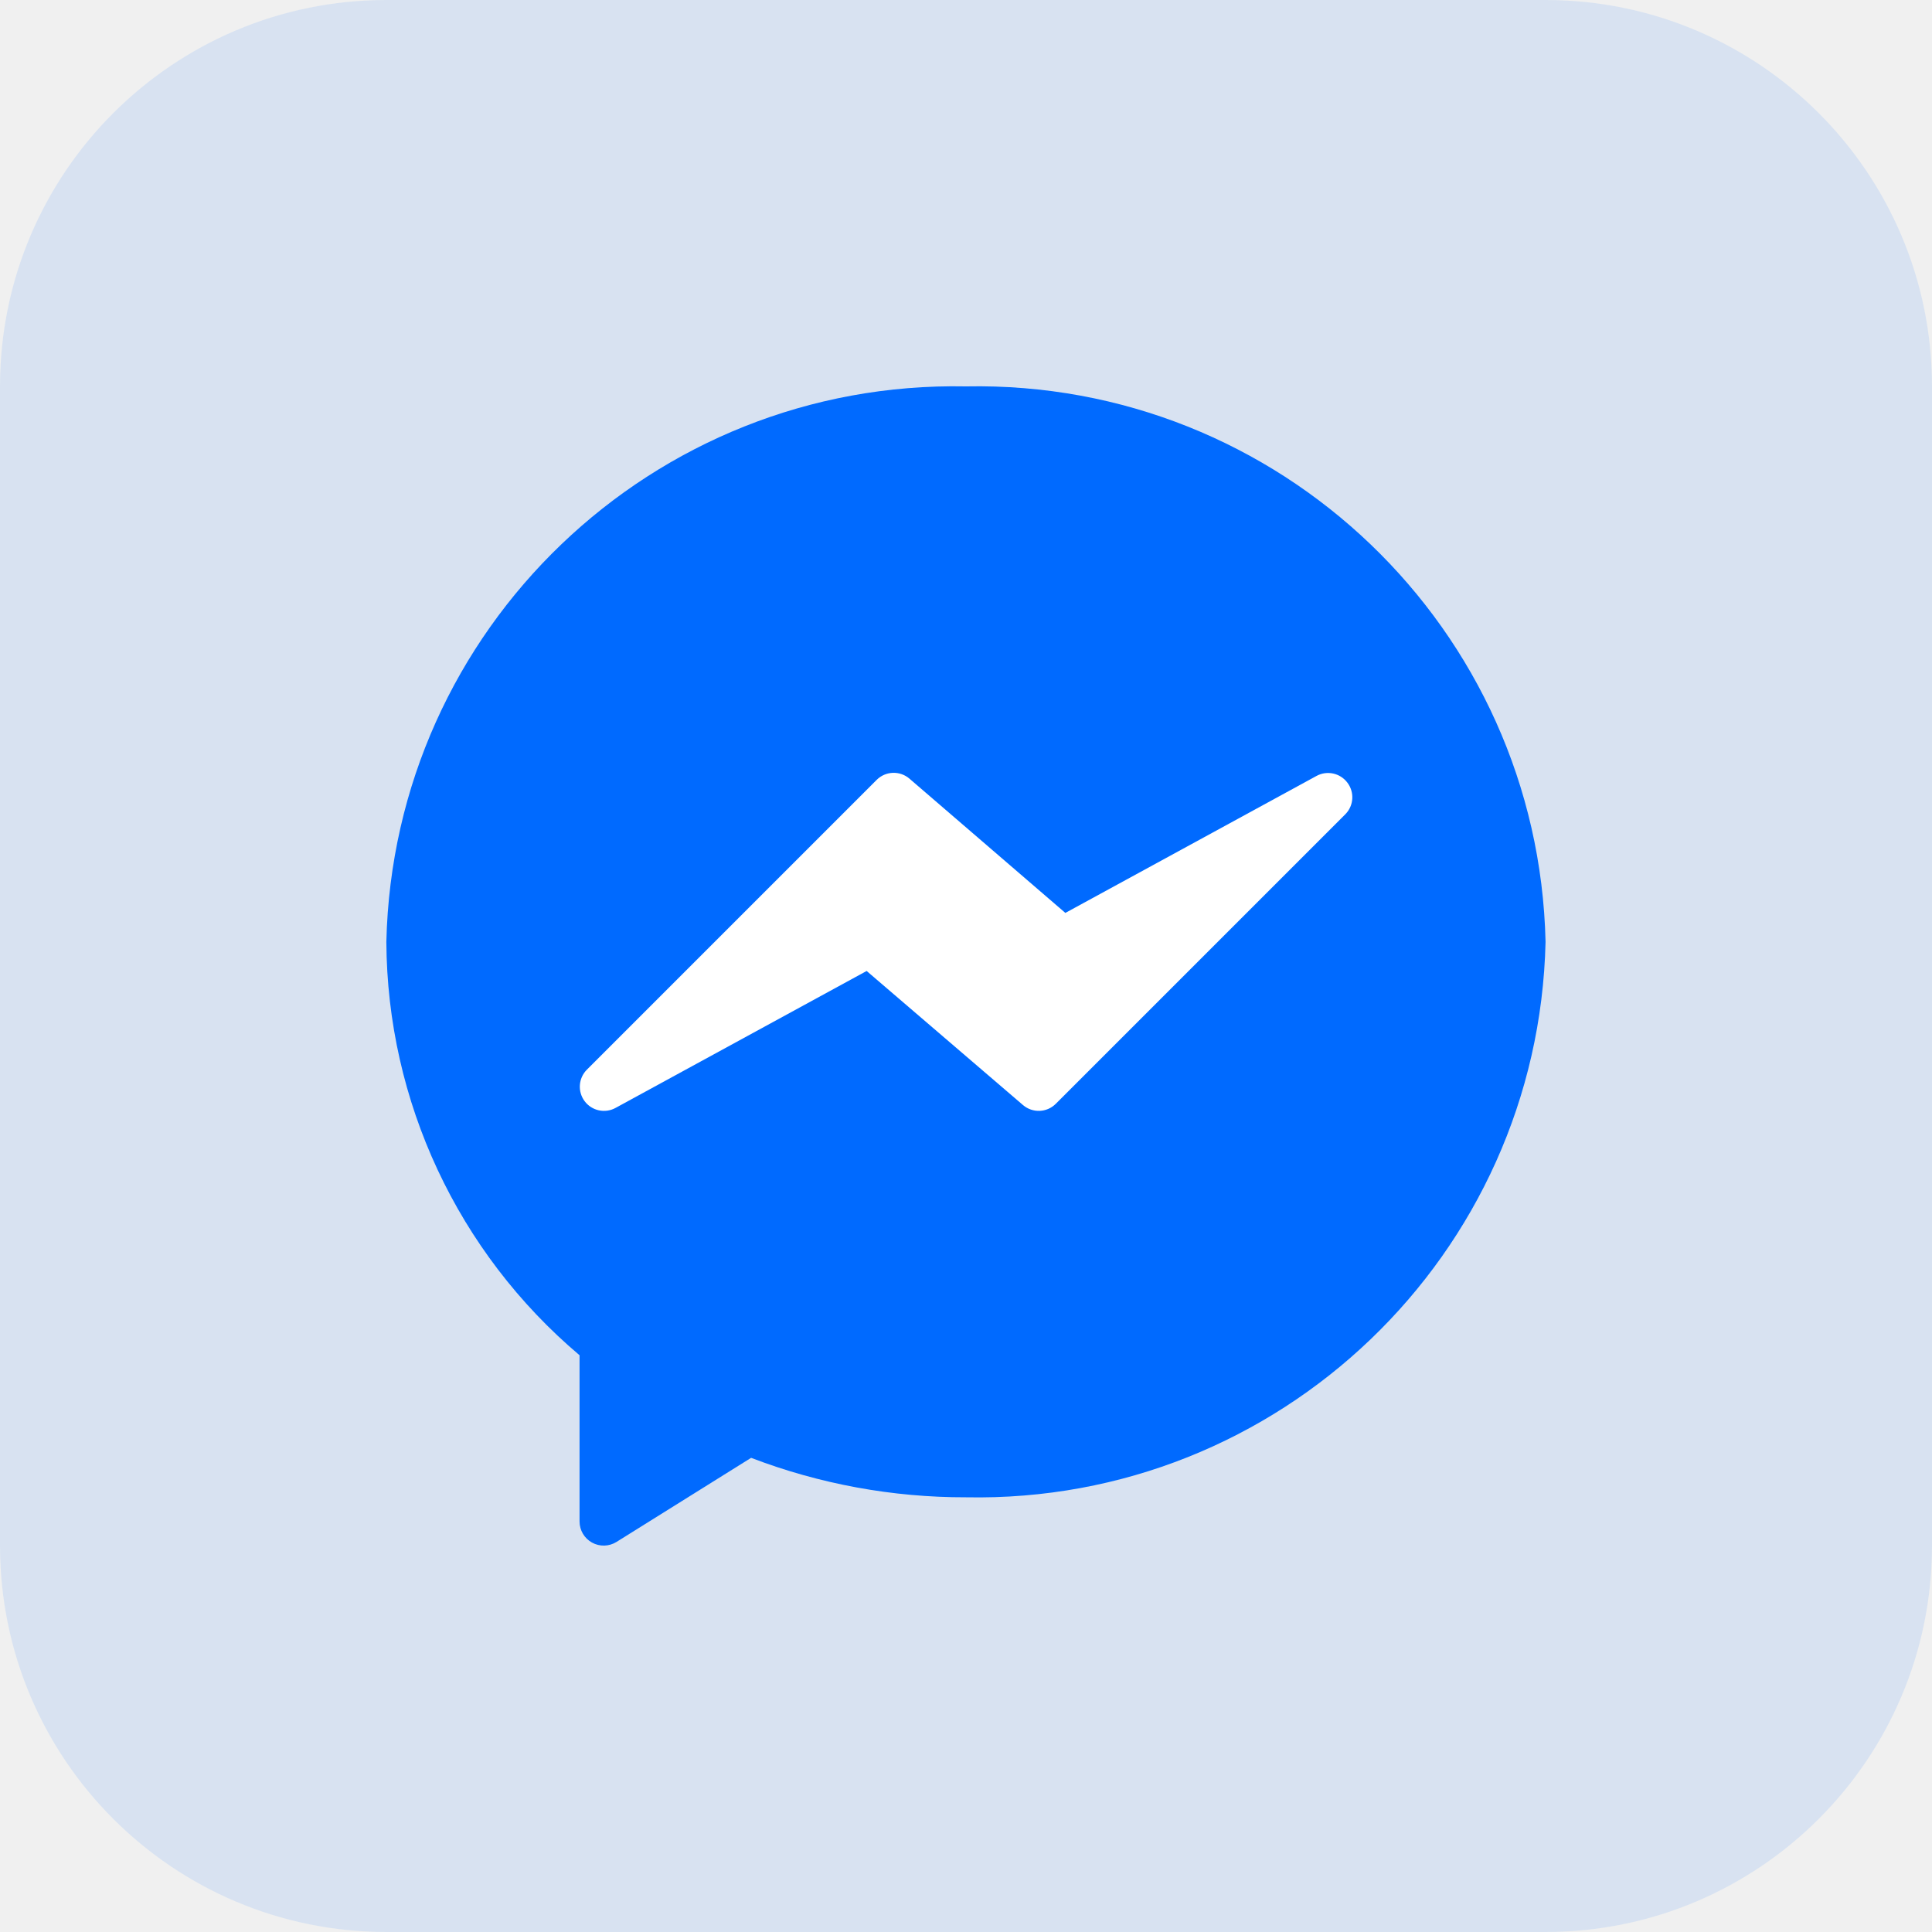
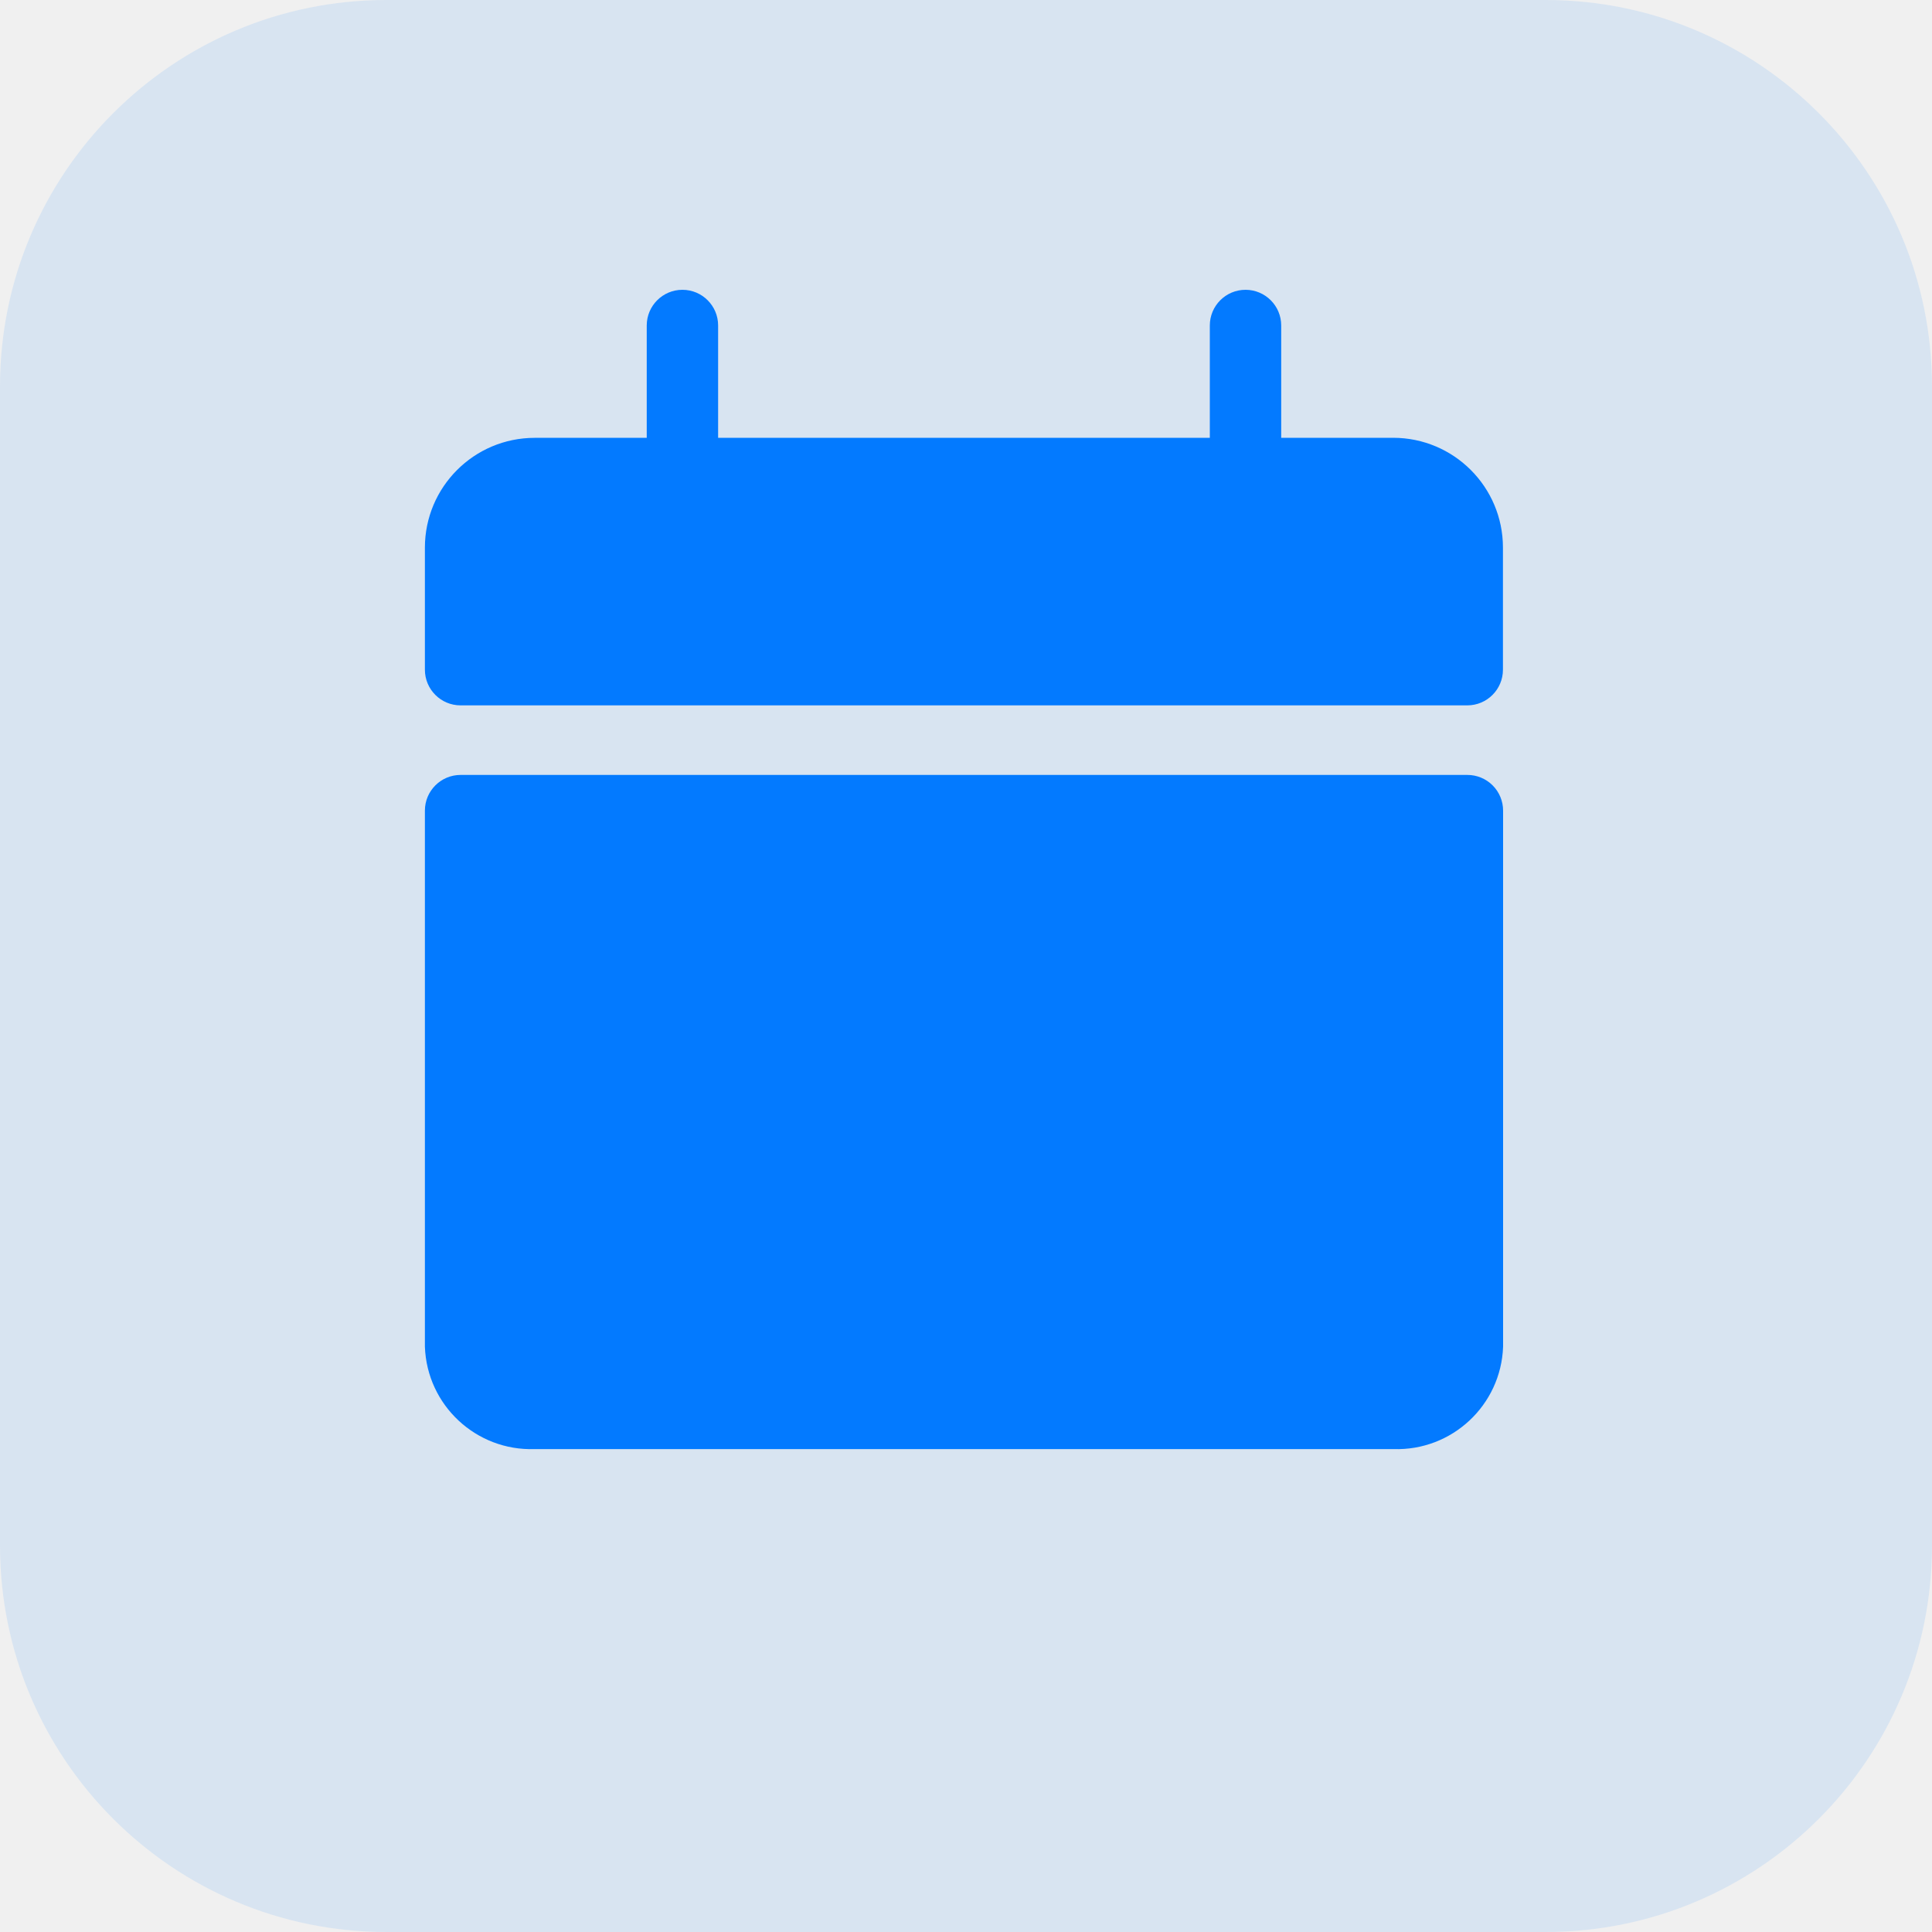
<svg xmlns="http://www.w3.org/2000/svg" width="40" height="40" viewBox="0 0 40 40">
-   <g transform="translate(-643.5 -53)">
-     <path d="M8,0H32a8,8,0,0,1,8,8V32a8,8,0,0,1-8,8H8a8,8,0,0,1-8-8V8A8,8,0,0,1,8,0Z" transform="translate(643.5 53)" fill="#006aff" opacity="0.1" />
-     <g transform="translate(651.5 61)">
-       <path d="M12.024,0a11.77,11.77,0,0,0-12,11.5,11.282,11.282,0,0,0,4,8.559V23.5a.5.5,0,0,0,.765.424l2.787-1.741A12.381,12.381,0,0,0,12.024,23a11.77,11.77,0,0,0,12-11.5A11.77,11.77,0,0,0,12.024,0Z" transform="translate(-0.025 0)" fill="#006aff" />
-       <path d="M101.268,170.9a.5.5,0,0,0-.64-.14l-5.2,2.836L92.2,170.816a.5.5,0,0,0-.679.026l-6,6a.5.5,0,0,0,.593.792l5.2-2.836,3.237,2.776a.5.5,0,0,0,.679-.026l6-6A.5.5,0,0,0,101.268,170.9Z" transform="translate(-81.371 -162.695)" fill="#fff" />
+   <g id="calendar_fill__b" data-name="calendar_fill_ b" transform="translate(-16 -716)">
+     <path id="Контур_13069" data-name="Контур 13069" d="M8,0H32a8,8,0,0,1,8,8V32a8,8,0,0,1-8,8H8a8,8,0,0,1-8-8V8A8,8,0,0,1,8,0Z" transform="translate(16 716)" fill="#037aff" opacity="0.1" />
+     <g id="calendar_fill" transform="translate(-94 101)">
+       <rect id="Прямоугольник_10002" data-name="Прямоугольник 10002" width="24" height="24" transform="translate(118 621)" fill="none" />
+       <path id="Безымянный-1_Восстановлен_" data-name="Безымянный-1 [Восстановлен]" d="M149.452,380.063v11.1a2.2,2.2,0,0,1-2.271,2.119H129.4a2.2,2.2,0,0,1-2.271-2.119v-11.1a.739.739,0,0,1,.739-.739H148.71a.739.739,0,0,1,.742.739Zm-2.271-7.718h-2.323v-2.326a.739.739,0,1,0-1.478,0v2.326H133.2v-2.326a.739.739,0,1,0-1.478,0v2.326H129.4a2.274,2.274,0,0,0-2.271,2.271v2.529a.739.739,0,0,0,.739.739H148.71a.739.739,0,0,0,.739-.739v-2.529a2.274,2.274,0,0,0-2.271-2.272Z" transform="translate(-8.332 251.72)" fill="#037aff" />
    </g>
  </g>
</svg>
